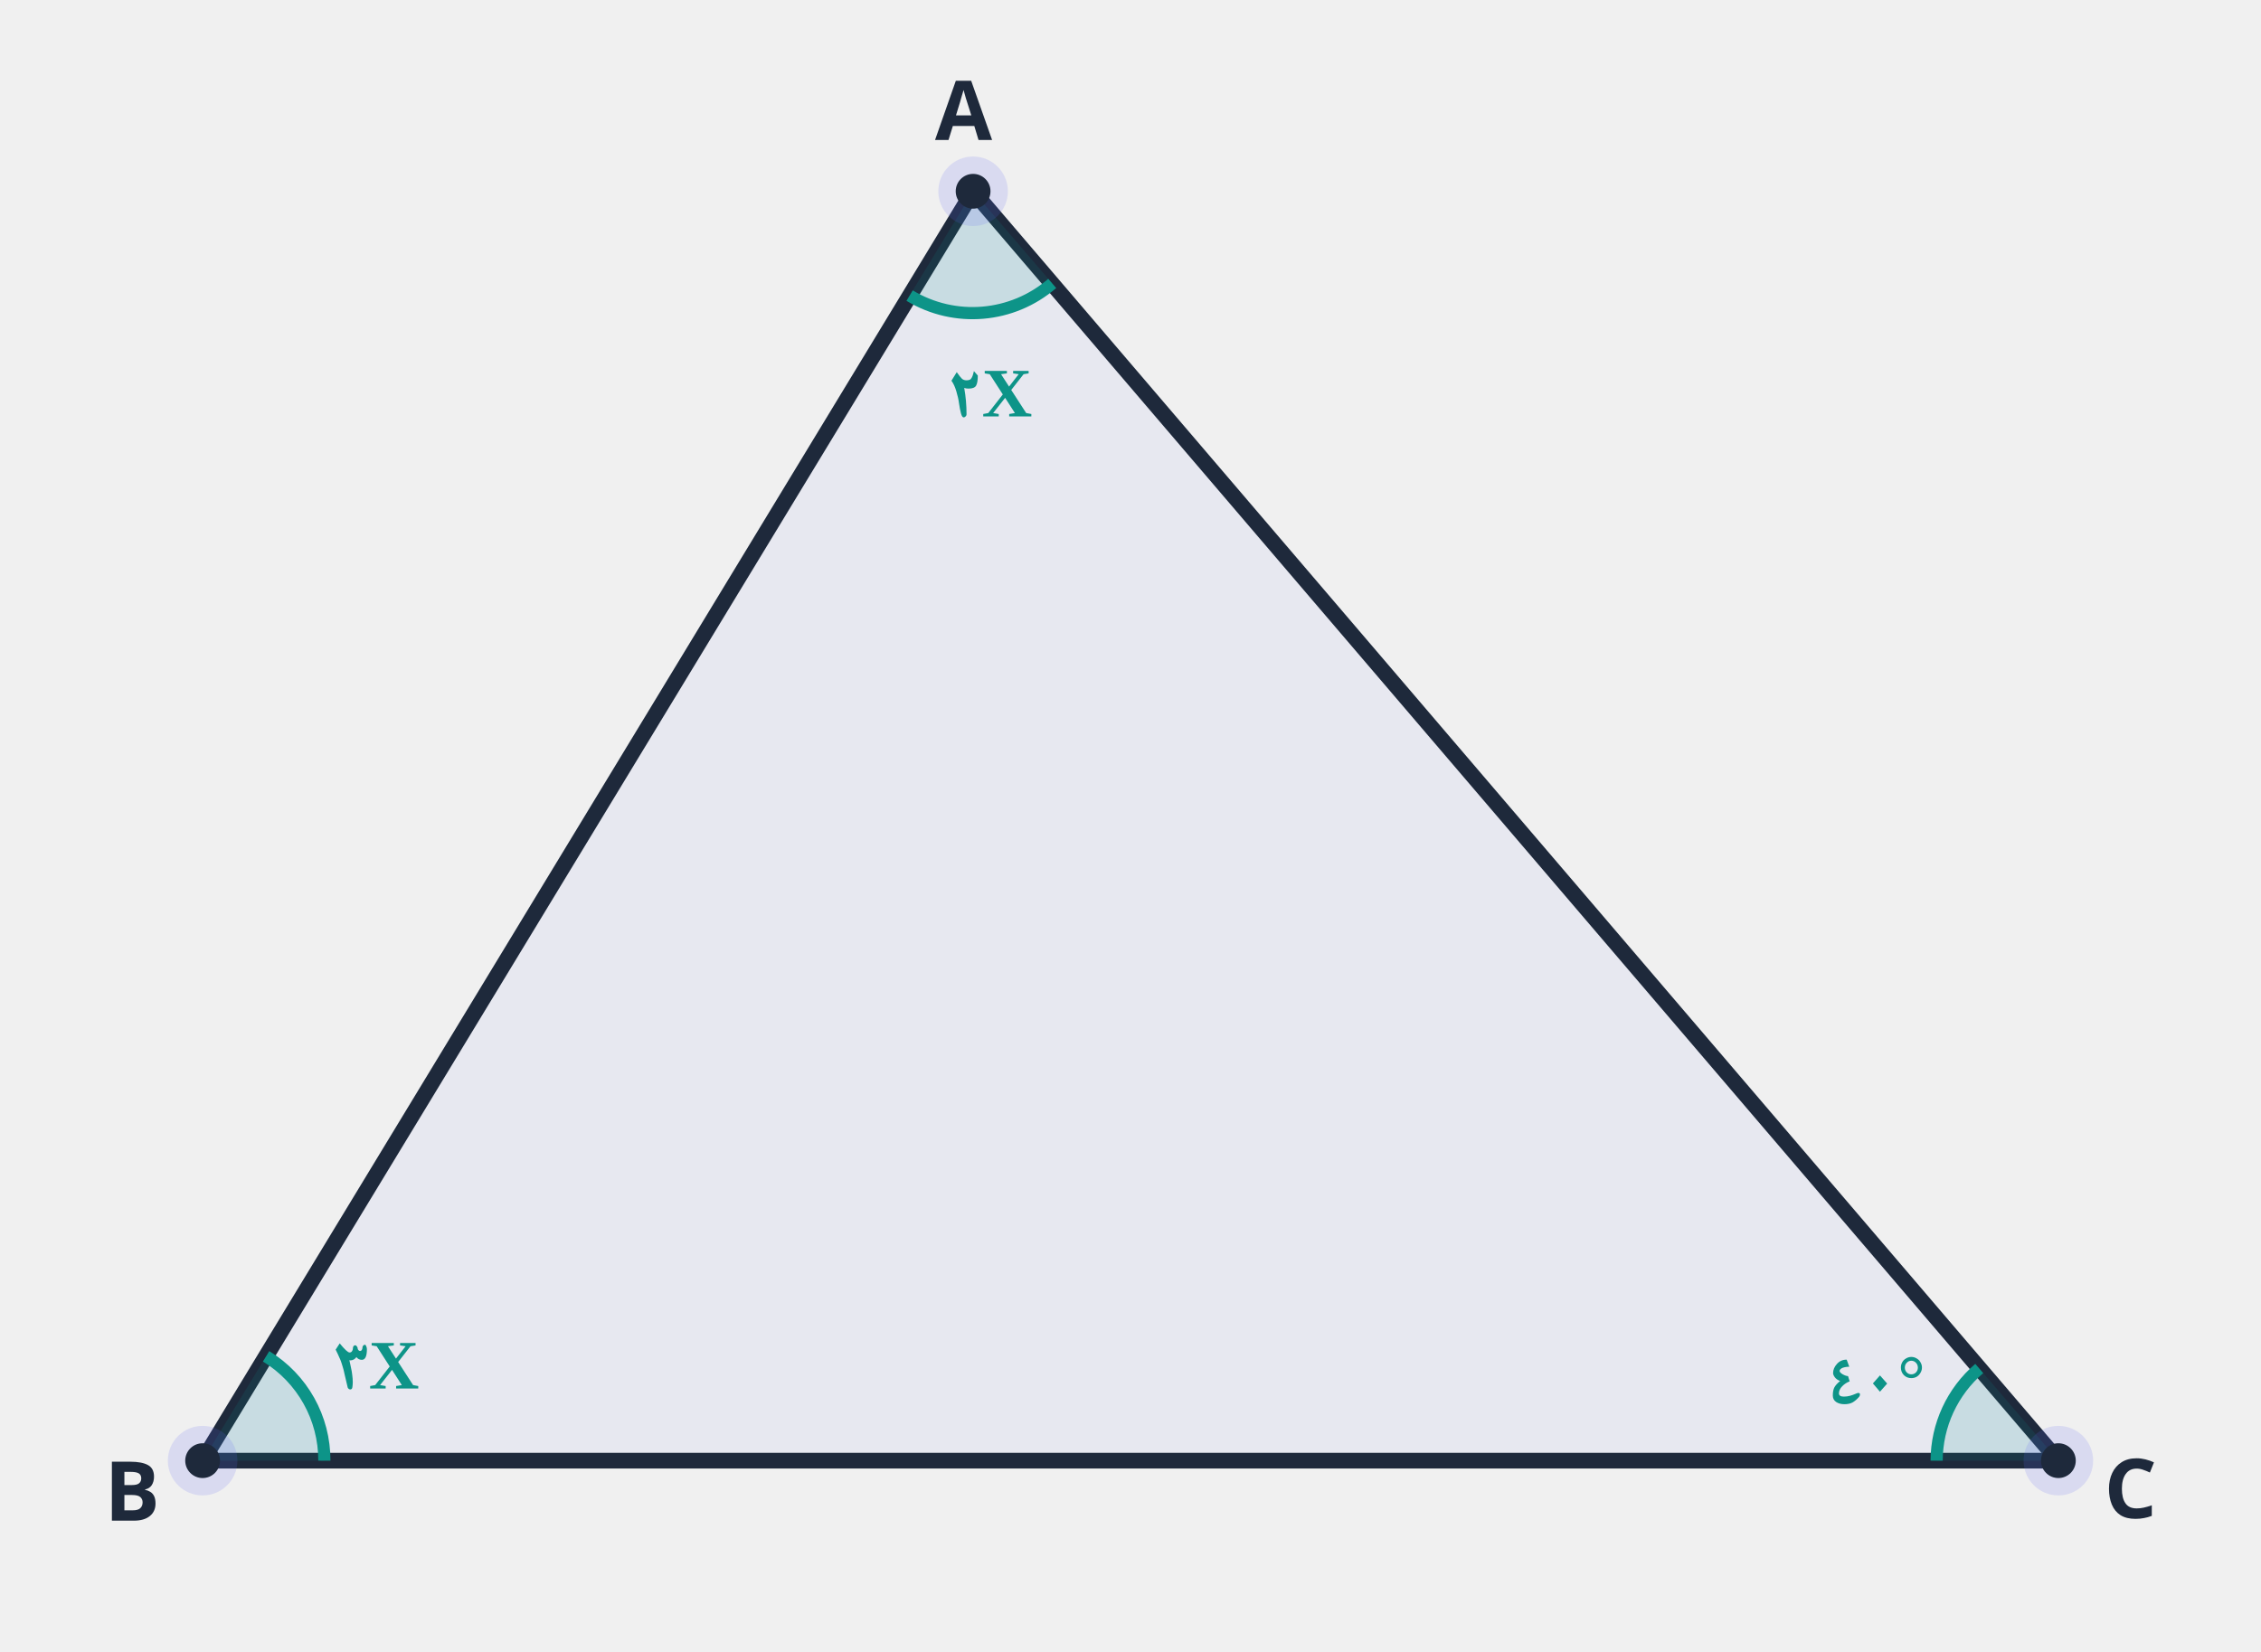
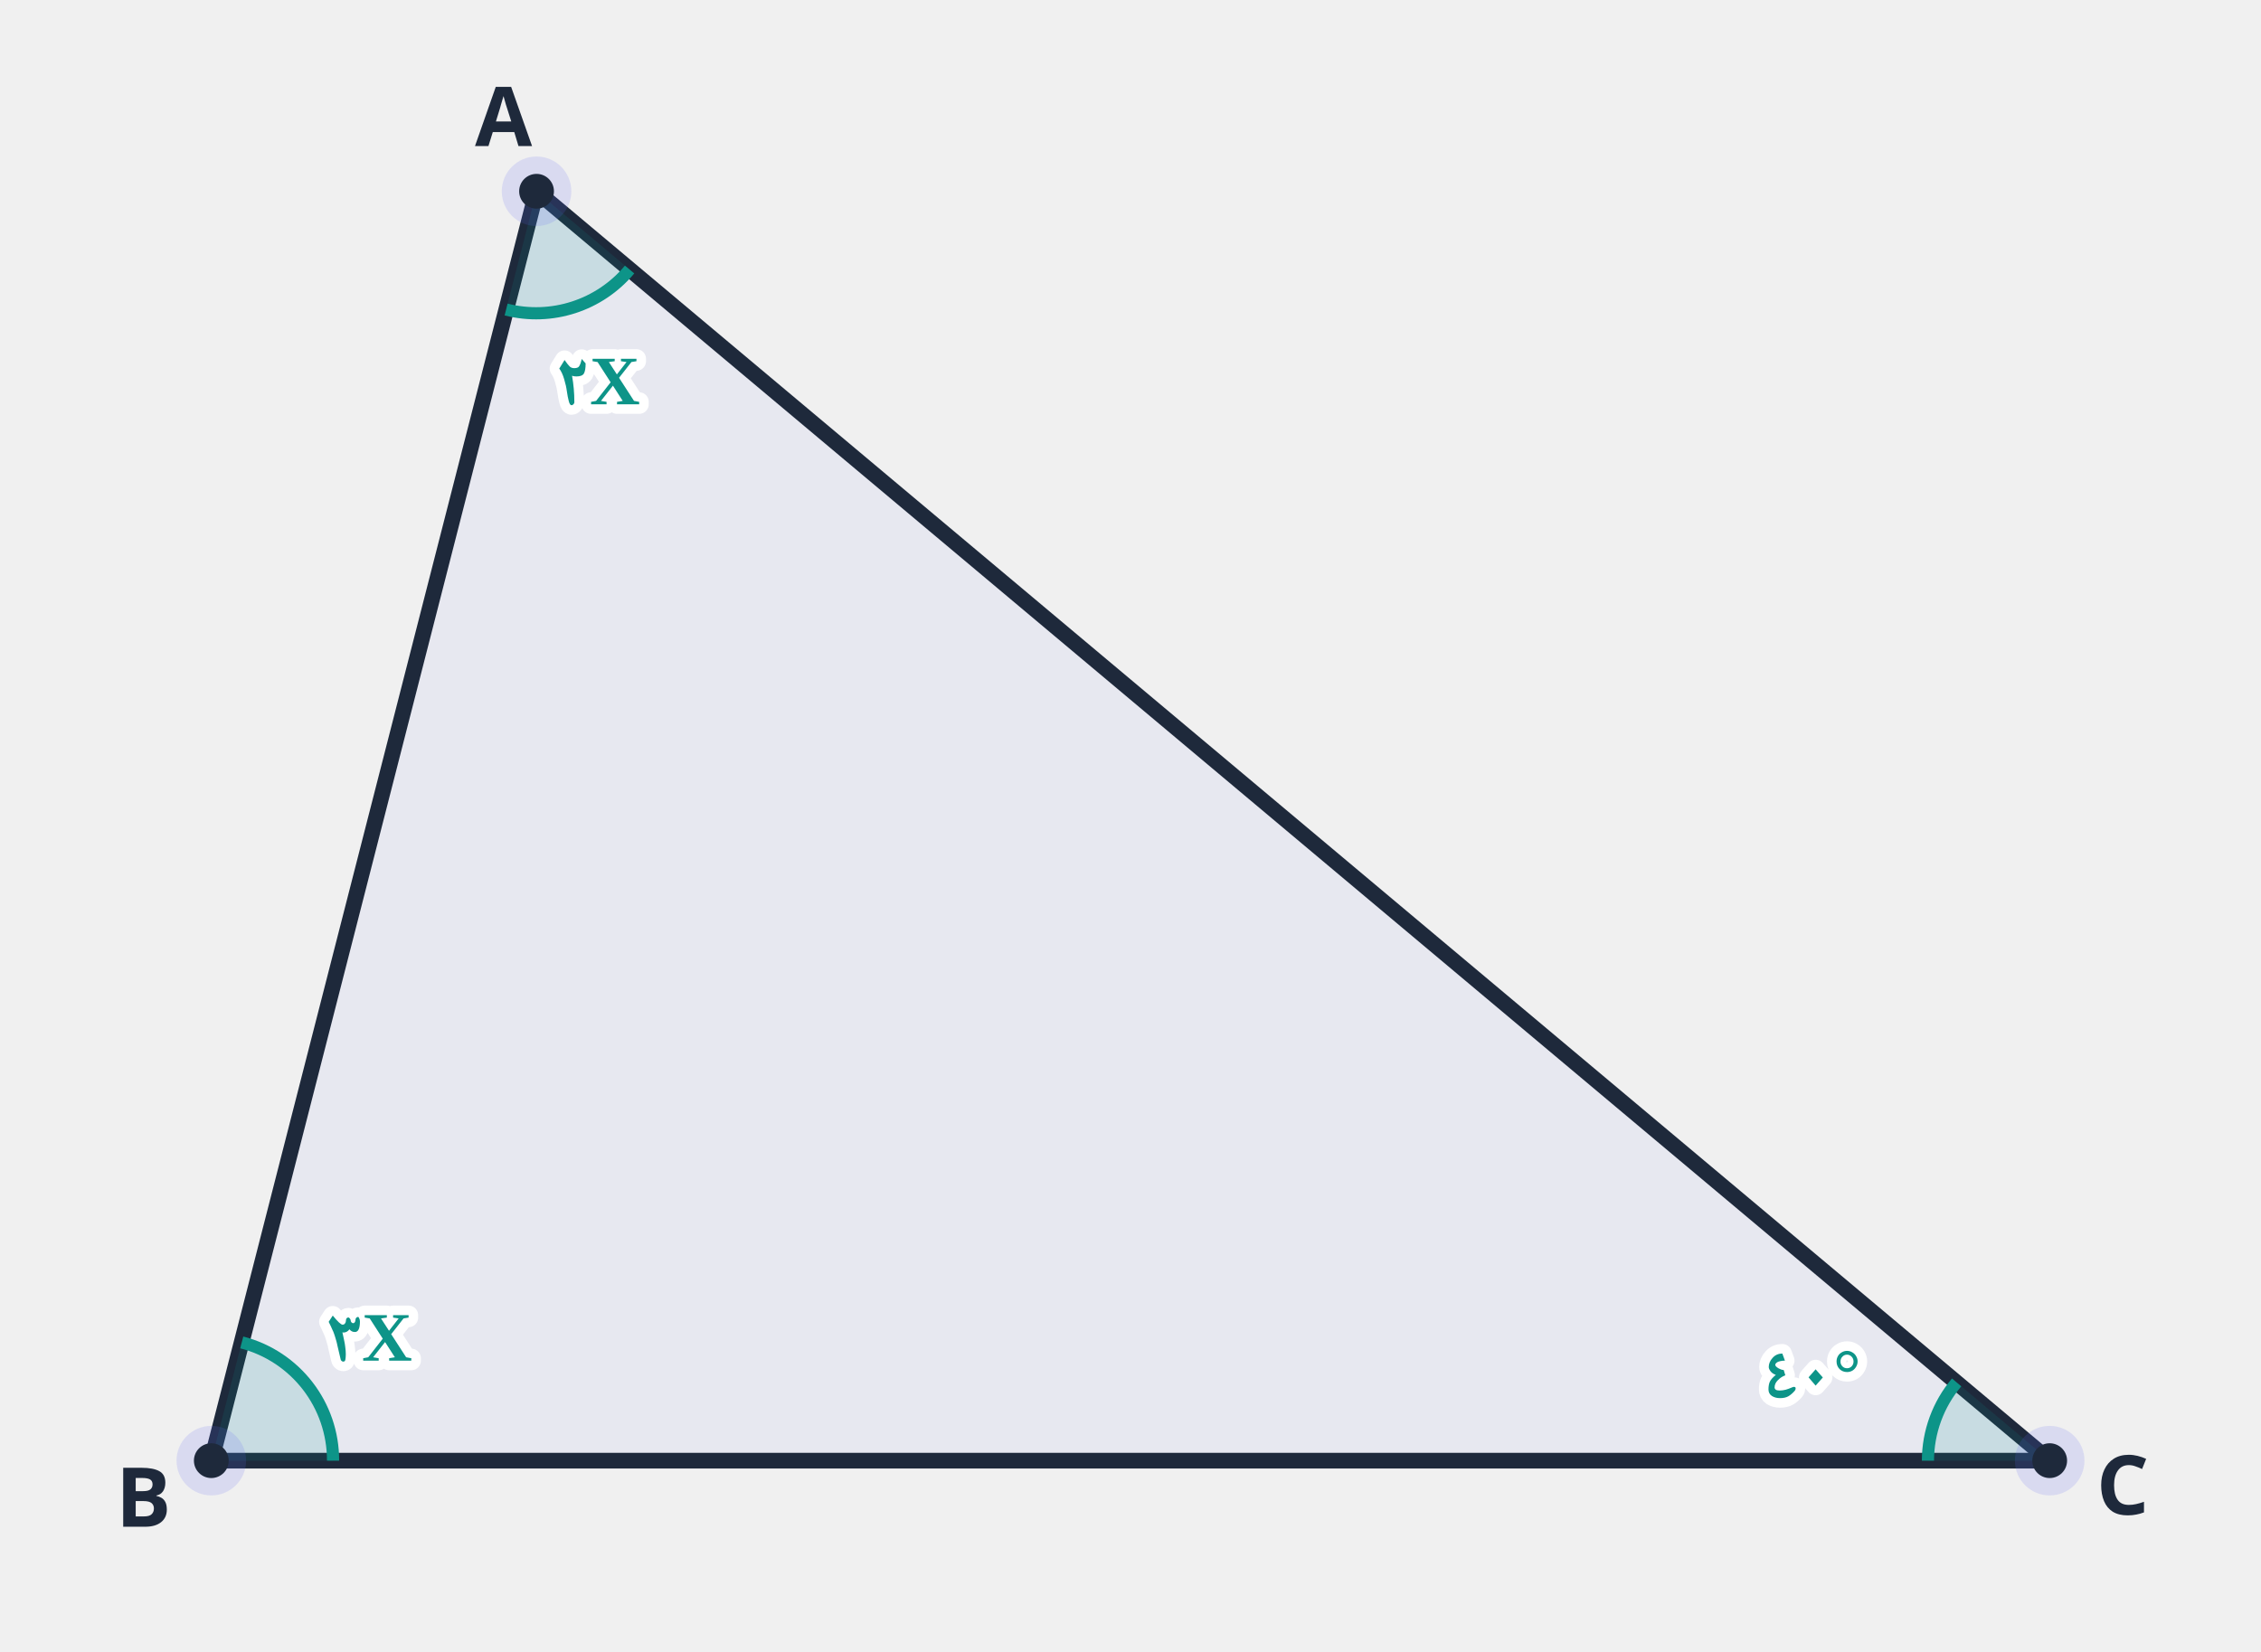
<svg xmlns="http://www.w3.org/2000/svg" viewBox="0 0 260 190" class="w-full h-auto select-none">
  <g class="geometry-surface-tints">
-     <polygon points="111.9,22.0 23.3,168.0 236.7,168.0" fill="#6366F1" fill-opacity="0.06" stroke="none" />
+     <polygon points="61.7,22.0 24.3,168.0 235.7,168.0" fill="#6366F1" fill-opacity="0.06" stroke="none" />
  </g>
-   <line x1="111.9" y1="22" x2="23.3" y2="168" stroke="#1E293B" stroke-width="1.8" stroke-linecap="round" />
-   <line x1="23.3" y1="168" x2="236.7" y2="168" stroke="#1E293B" stroke-width="1.8" stroke-linecap="round" />
-   <line x1="236.7" y1="168" x2="111.9" y2="22" stroke="#1E293B" stroke-width="1.8" stroke-linecap="round" />
+   <line x1="61.7" y1="22" x2="24.3" y2="168" stroke="#1E293B" stroke-width="1.8" stroke-linecap="round" />
+   <line x1="24.3" y1="168" x2="235.7" y2="168" stroke="#1E293B" stroke-width="1.8" stroke-linecap="round" />
+   <line x1="235.7" y1="168" x2="61.7" y2="22" stroke="#1E293B" stroke-width="1.8" stroke-linecap="round" />
  <g class="geometry-figure-angles">
-     <path d="M 111.9 22.0 L 121.0 32.6 A 14 14 0 0 1 104.6 34.0 Z" fill="#0D9488" fill-opacity="0.14" stroke="none" />
-     <path d="M 121.0 32.6 A 14 14 0 0 1 104.6 34.0" fill="none" stroke="#0D9488" stroke-width="1.4" />
-     <text x="113.8" y="47.9" text-anchor="middle" font-size="8" font-weight="bold" fill="#0D9488">٢X</text>
-     <path d="M 23.3 168.0 L 30.6 156.0 A 14 14 0 0 1 37.3 168.0 Z" fill="#0D9488" fill-opacity="0.14" stroke="none" />
-     <path d="M 30.6 156.0 A 14 14 0 0 1 37.3 168.0" fill="none" stroke="#0D9488" stroke-width="1.4" />
-     <text x="43.3" y="159.7" text-anchor="middle" font-size="8" font-weight="bold" fill="#0D9488">٣X</text>
-     <path d="M 236.7 168.0 L 222.7 168.0 A 14 14 0 0 1 227.6 157.4 Z" fill="#0D9488" fill-opacity="0.14" stroke="none" />
-     <path d="M 222.7 168.0 A 14 14 0 0 1 227.6 157.4" fill="none" stroke="#0D9488" stroke-width="1.4" />
-     <text x="215.8" y="161.4" text-anchor="middle" font-size="8" font-weight="bold" fill="#0D9488">٤٠°</text>
+     <path d="M 61.7 22.0 L 72.4 31.0 A 14 14 0 0 1 58.2 35.6 Z" fill="#0D9488" fill-opacity="0.14" stroke="none" />
+     <path d="M 72.4 31.0 A 14 14 0 0 1 58.2 35.6" fill="none" stroke="#0D9488" stroke-width="1.4" />
+     <text x="68.7" y="46.5" text-anchor="middle" font-size="8" font-weight="bold" fill="#0D9488" paint-order="stroke" stroke="#ffffff" stroke-width="2.2" stroke-linejoin="round">٢X</text>
+     <path d="M 24.3 168.0 L 27.8 154.4 A 14 14 0 0 1 38.3 168.0 Z" fill="#0D9488" fill-opacity="0.14" stroke="none" />
+     <path d="M 27.8 154.4 A 14 14 0 0 1 38.3 168.0" fill="none" stroke="#0D9488" stroke-width="1.4" />
+     <text x="42.5" y="156.5" text-anchor="middle" font-size="8" font-weight="bold" fill="#0D9488" paint-order="stroke" stroke="#ffffff" stroke-width="2.2" stroke-linejoin="round">٣X</text>
+     <path d="M 235.7 168.0 L 221.7 168.0 A 14 14 0 0 1 225.0 159.0 Z" fill="#0D9488" fill-opacity="0.14" stroke="none" />
+     <path d="M 221.7 168.0 A 14 14 0 0 1 225.0 159.0" fill="none" stroke="#0D9488" stroke-width="1.4" />
+     <text x="208.4" y="160.7" text-anchor="middle" font-size="8" font-weight="bold" fill="#0D9488" paint-order="stroke" stroke="#ffffff" stroke-width="2.2" stroke-linejoin="round">٤٠°</text>
  </g>
-   <circle cx="111.9" cy="22" r="4" fill="#6366F1" fill-opacity="0.16" />
-   <circle cx="111.9" cy="22" r="2" fill="#1E293B" />
-   <text x="110.8" y="16.1" text-anchor="middle" font-size="9.5" font-weight="900" font-family="system-ui, sans-serif" fill="#1E293B">A</text>
-   <circle cx="23.3" cy="168" r="4" fill="#6366F1" fill-opacity="0.16" />
-   <circle cx="23.3" cy="168" r="2" fill="#1E293B" />
-   <text x="15.2" y="174.9" text-anchor="middle" font-size="9.5" font-weight="900" font-family="system-ui, sans-serif" fill="#1E293B">B</text>
-   <circle cx="236.7" cy="168" r="4" fill="#6366F1" fill-opacity="0.16" />
-   <circle cx="236.7" cy="168" r="2" fill="#1E293B" />
-   <text x="245.0" y="174.6" text-anchor="middle" font-size="9.5" font-weight="900" font-family="system-ui, sans-serif" fill="#1E293B">C</text>
+   <circle cx="61.7" cy="22" r="4" fill="#6366F1" fill-opacity="0.16" />
+   <circle cx="61.7" cy="22" r="2" fill="#1E293B" />
+   <text x="57.9" y="16.8" text-anchor="middle" font-size="9.5" font-weight="900" font-family="system-ui, sans-serif" fill="#1E293B">A</text>
+   <circle cx="24.3" cy="168" r="4" fill="#6366F1" fill-opacity="0.16" />
+   <circle cx="24.3" cy="168" r="2" fill="#1E293B" />
+   <text x="16.5" y="175.6" text-anchor="middle" font-size="9.5" font-weight="900" font-family="system-ui, sans-serif" fill="#1E293B">B</text>
+   <circle cx="235.7" cy="168" r="4" fill="#6366F1" fill-opacity="0.16" />
+   <circle cx="235.7" cy="168" r="2" fill="#1E293B" />
+   <text x="244.1" y="174.2" text-anchor="middle" font-size="9.5" font-weight="900" font-family="system-ui, sans-serif" fill="#1E293B">C</text>
</svg>
